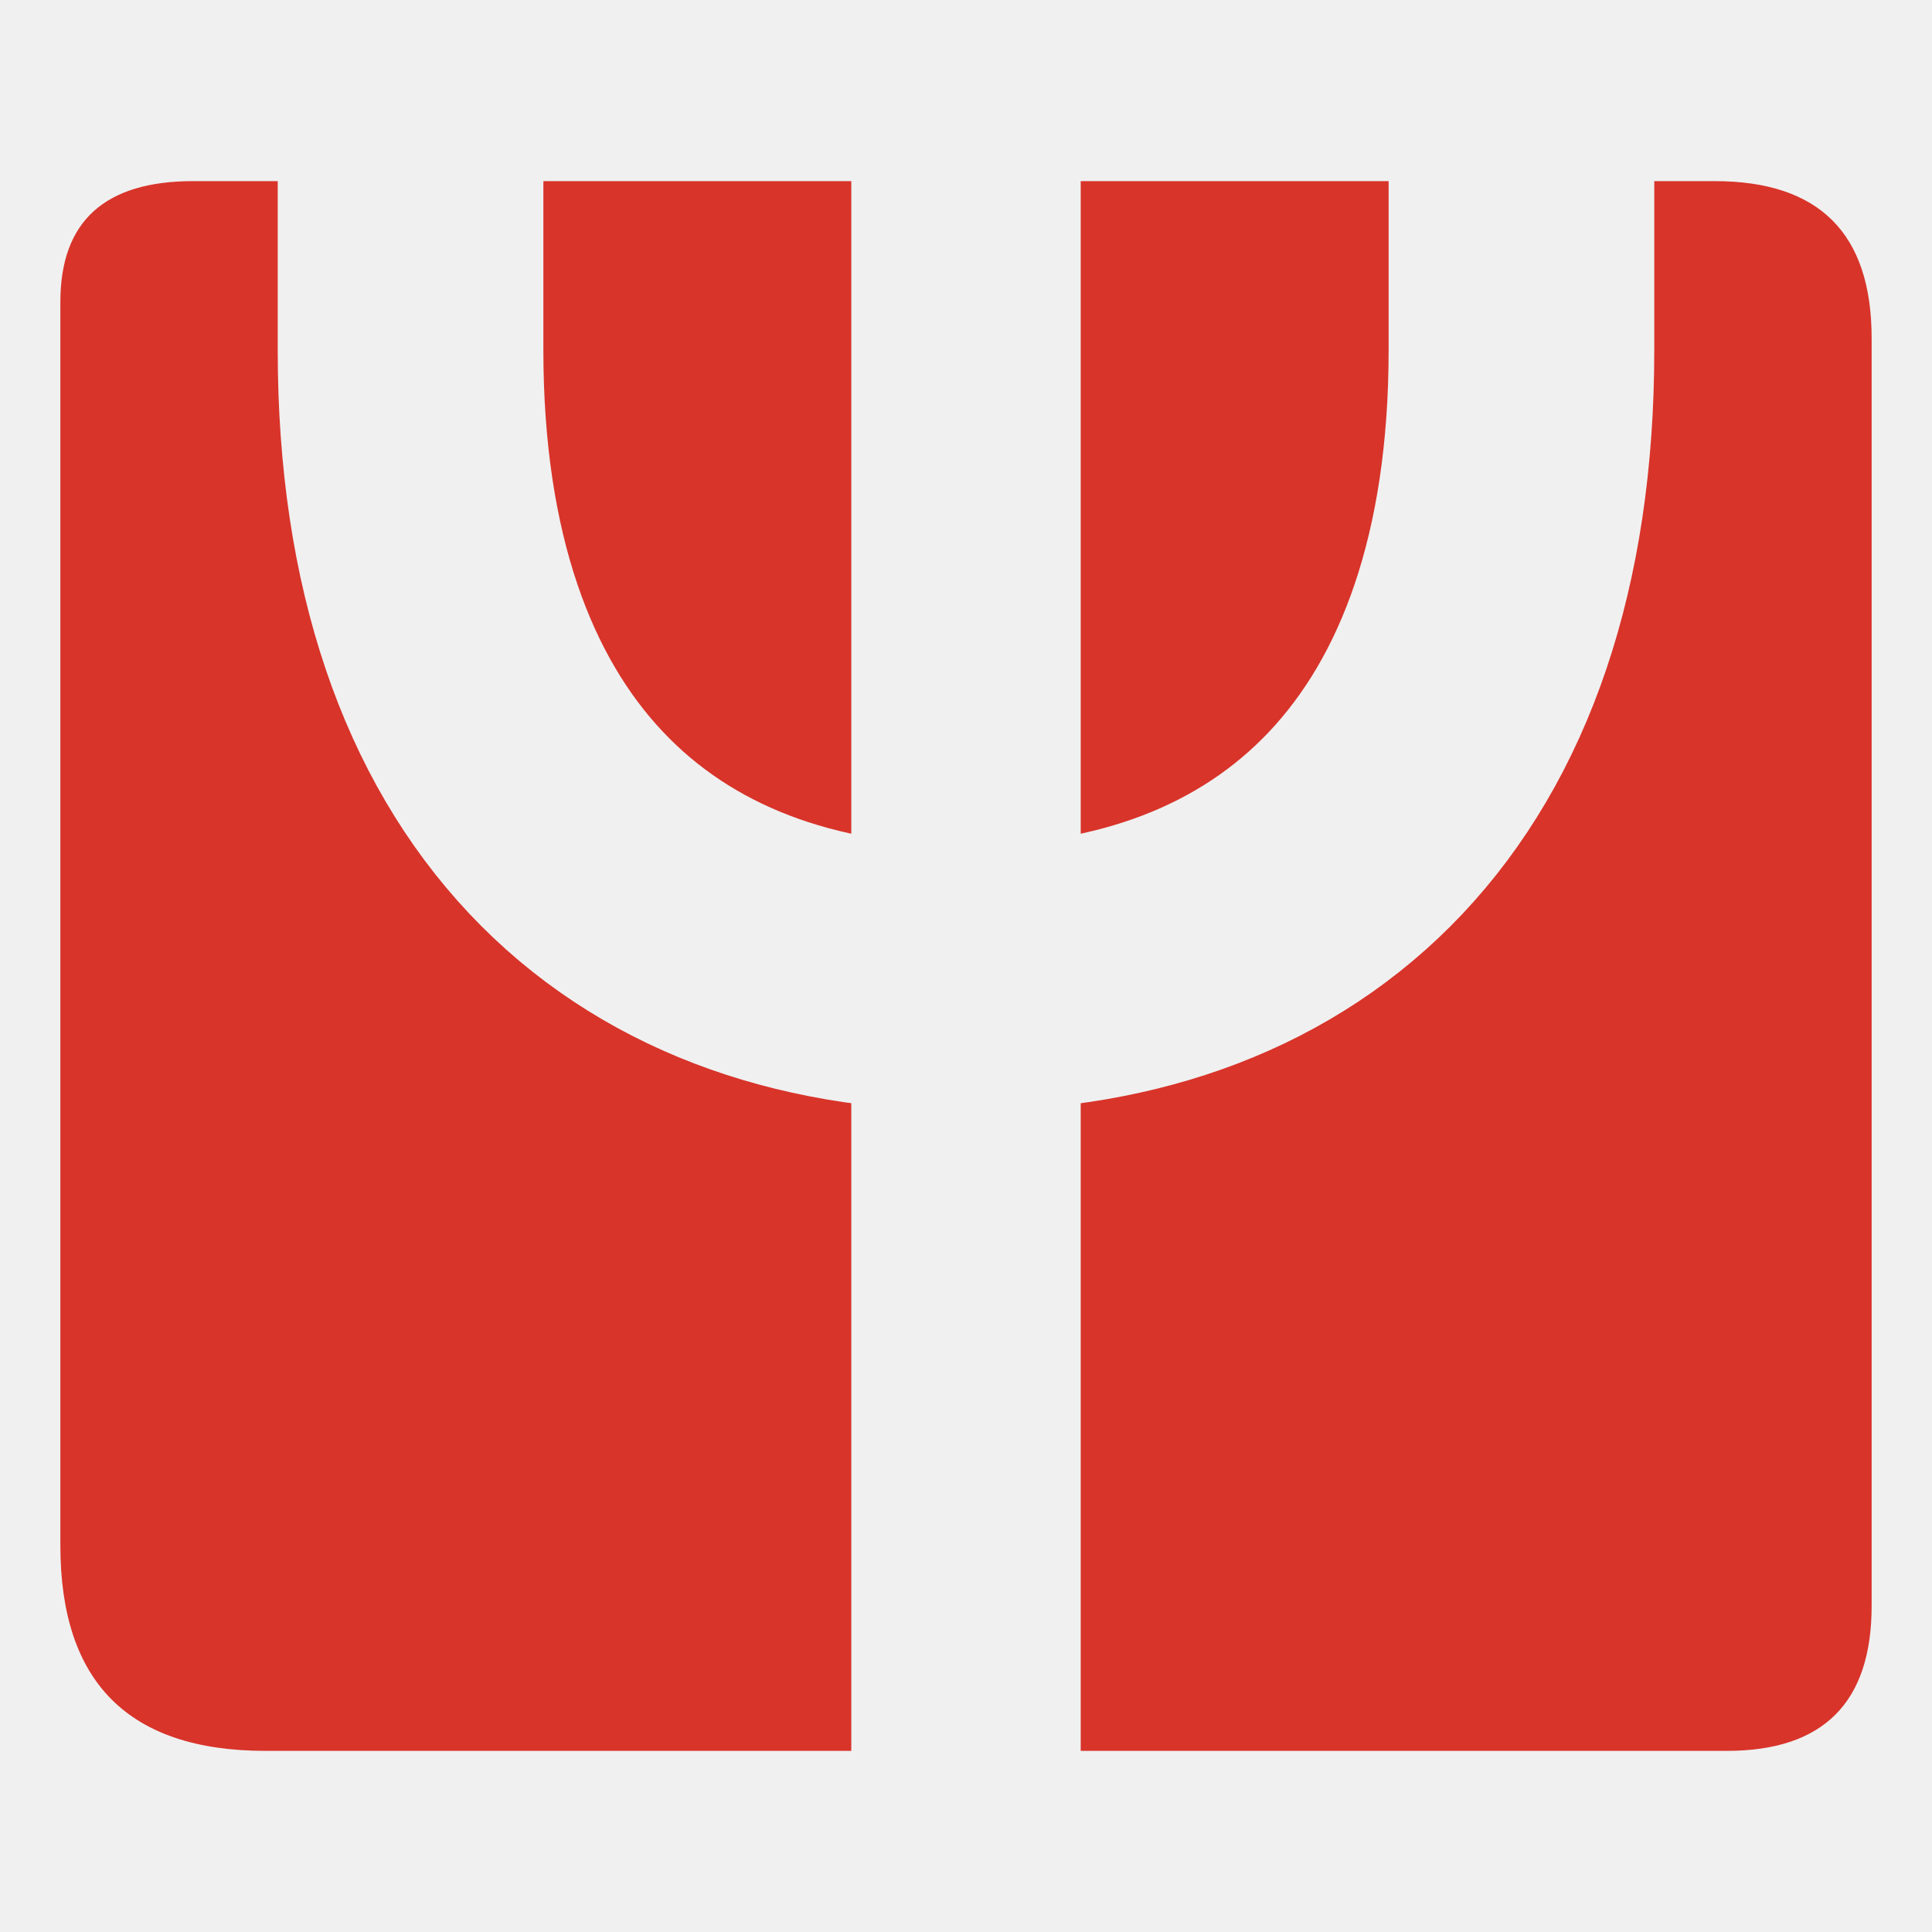
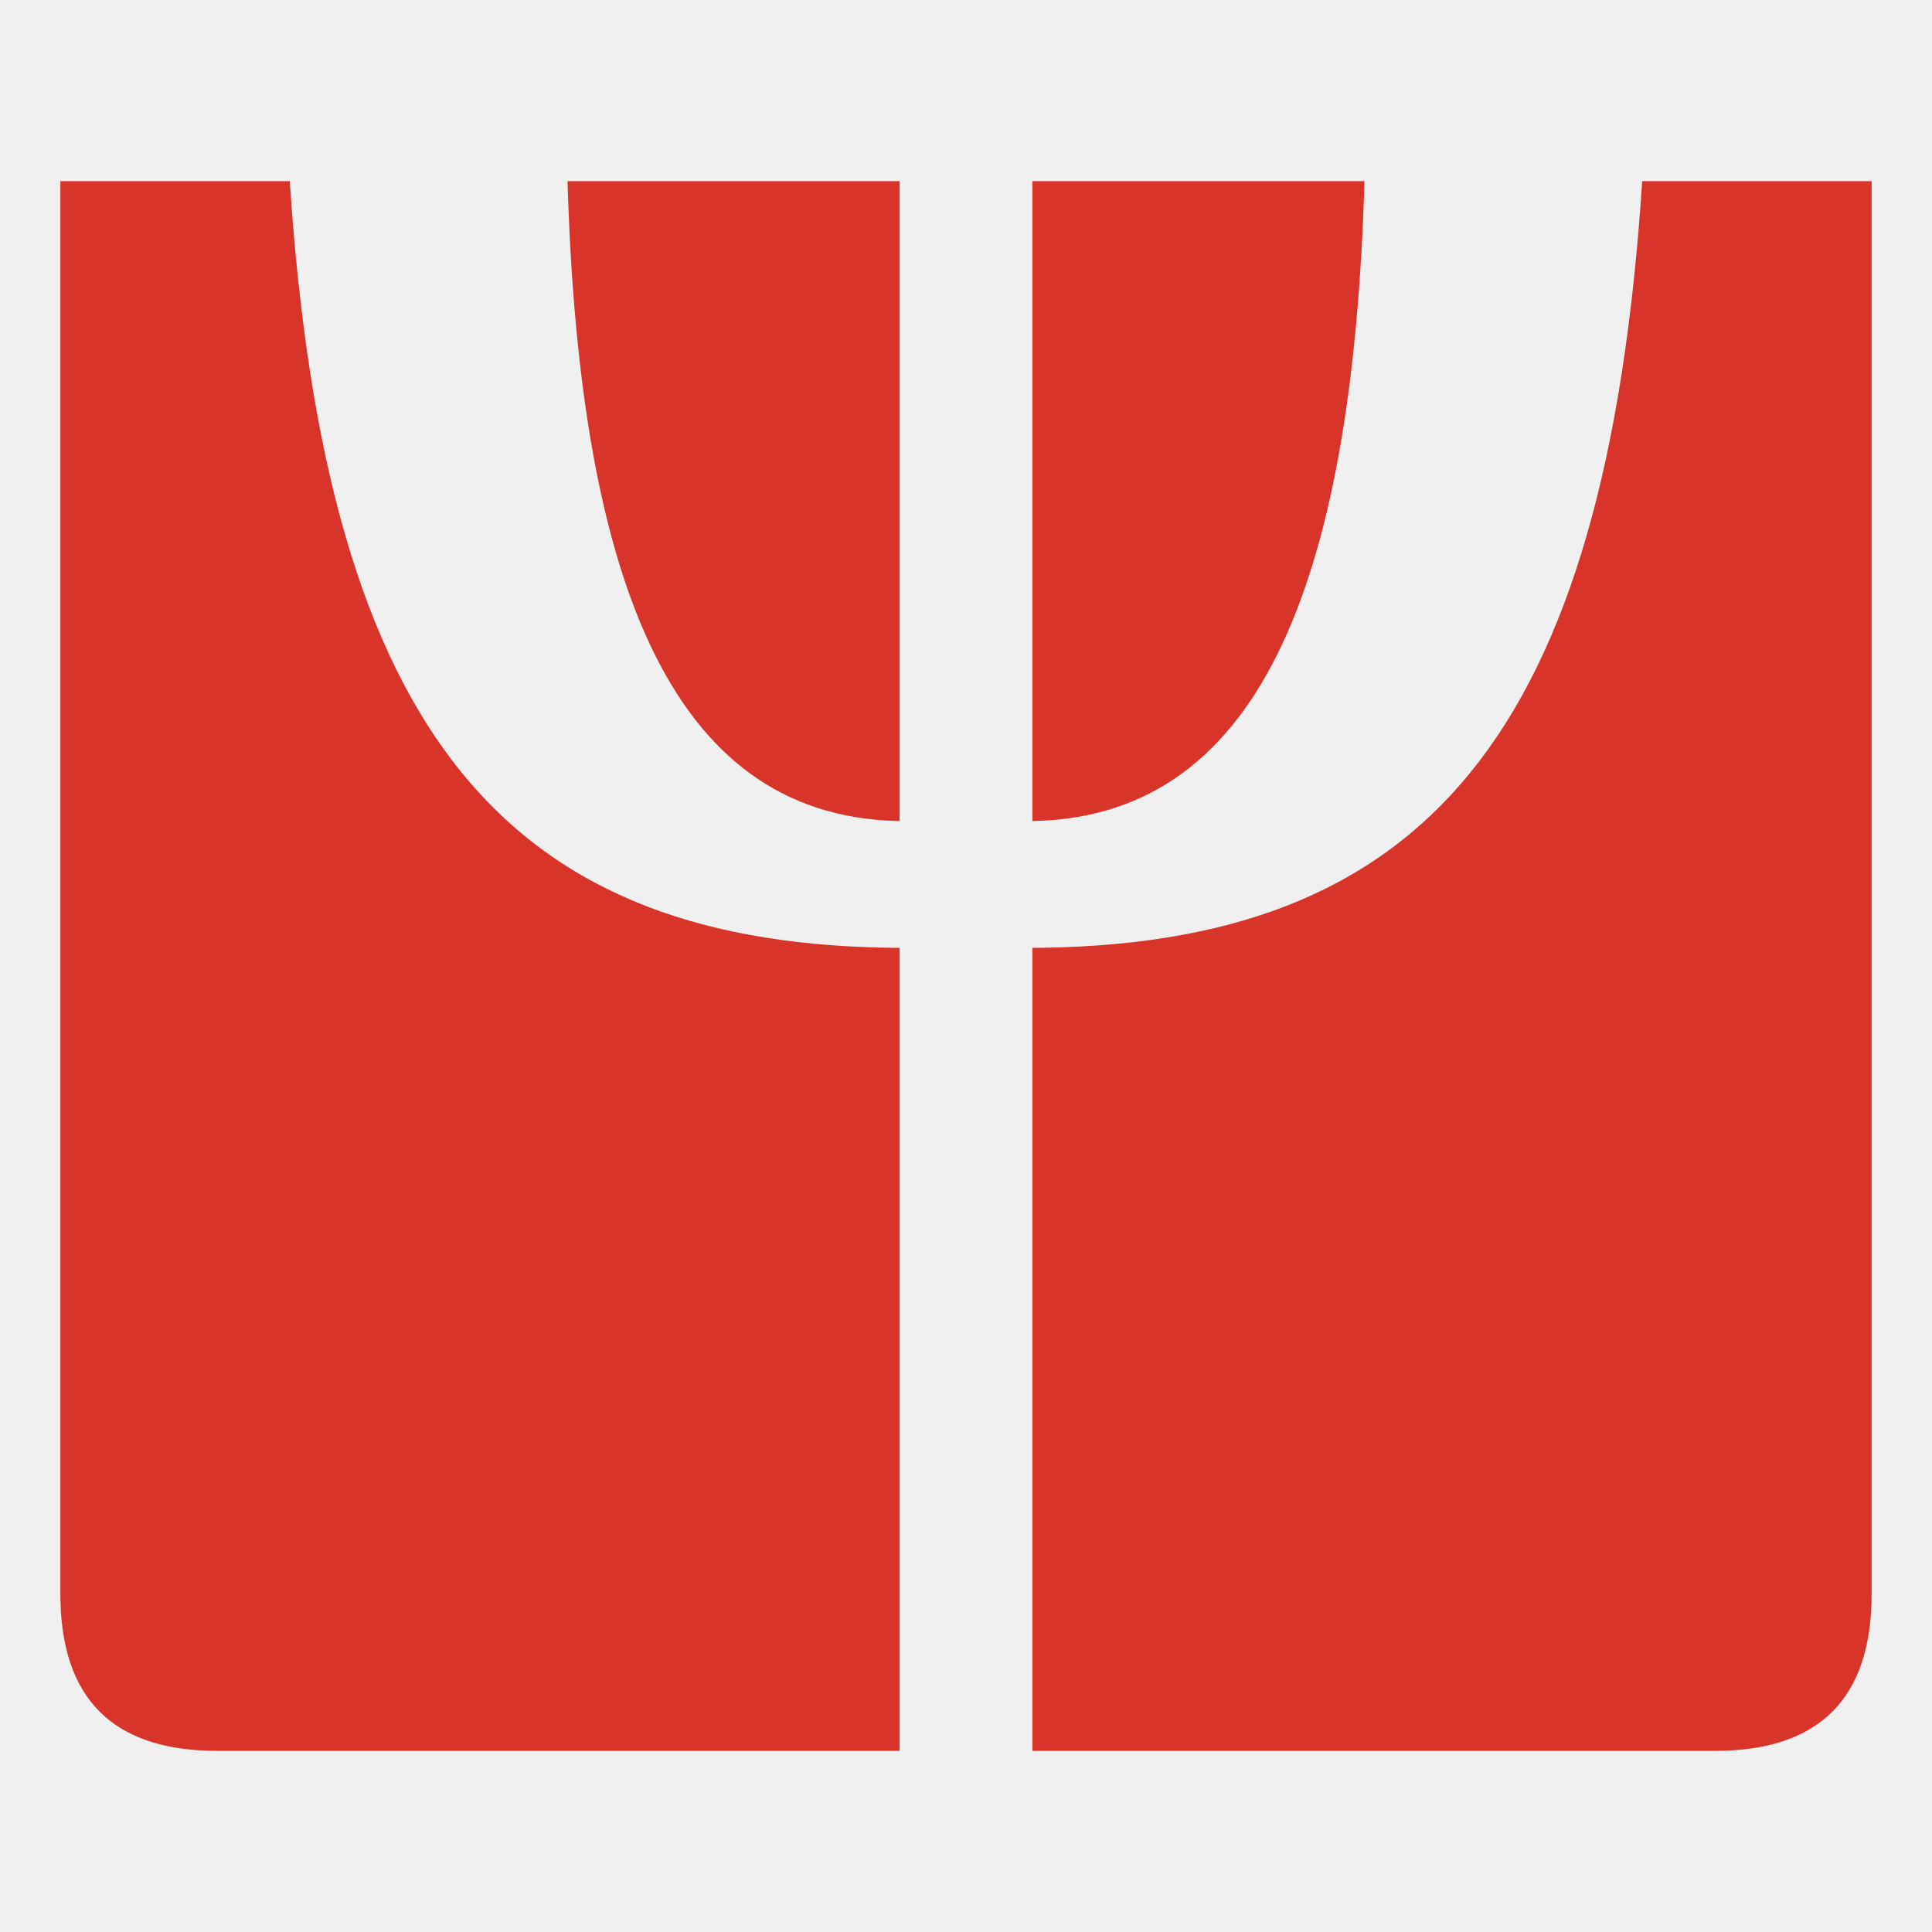
<svg xmlns="http://www.w3.org/2000/svg" viewBox="-10 -30 320 320">
  <defs>
    <mask id="psi">
      <rect x="-10" y="-30" width="320" height="320" fill="#fff" />
-       <rect x="131" y="-10" width="38" height="280" fill="#000" />
-       <path d="M58 -10 V28 C58 98 96 132 150 132 C204 132 242 98 242 28 V-10" fill="none" stroke="#000" stroke-width="44" />
+       <rect x="139" y="-10" width="22" height="280" fill="#000" />
+       <path d="M38 -10 H84 V0 C86 68 102 106 140 106 V127 C74 127 44 92 38 0 Z" fill="#000" />
+       <path d="M262 -10 H216 V0 C214 68 198 106 160 106 V127 C226 127 256 92 262 0 Z" fill="#000" />
    </mask>
  </defs>
-   <path mask="url(#psi)" fill="#d8342a" d="M22 0 H274 Q300 0 300 26 V236 Q300 260 276 260 H34 Q0 260 0 226 V20 Q0 0 22 0 Z" />
+   <path mask="url(#psi)" fill="#d8342a" d="M0 0 H300 V234 Q300 260 274 260 H26 Q0 260 0 234 Z" />
</svg>
